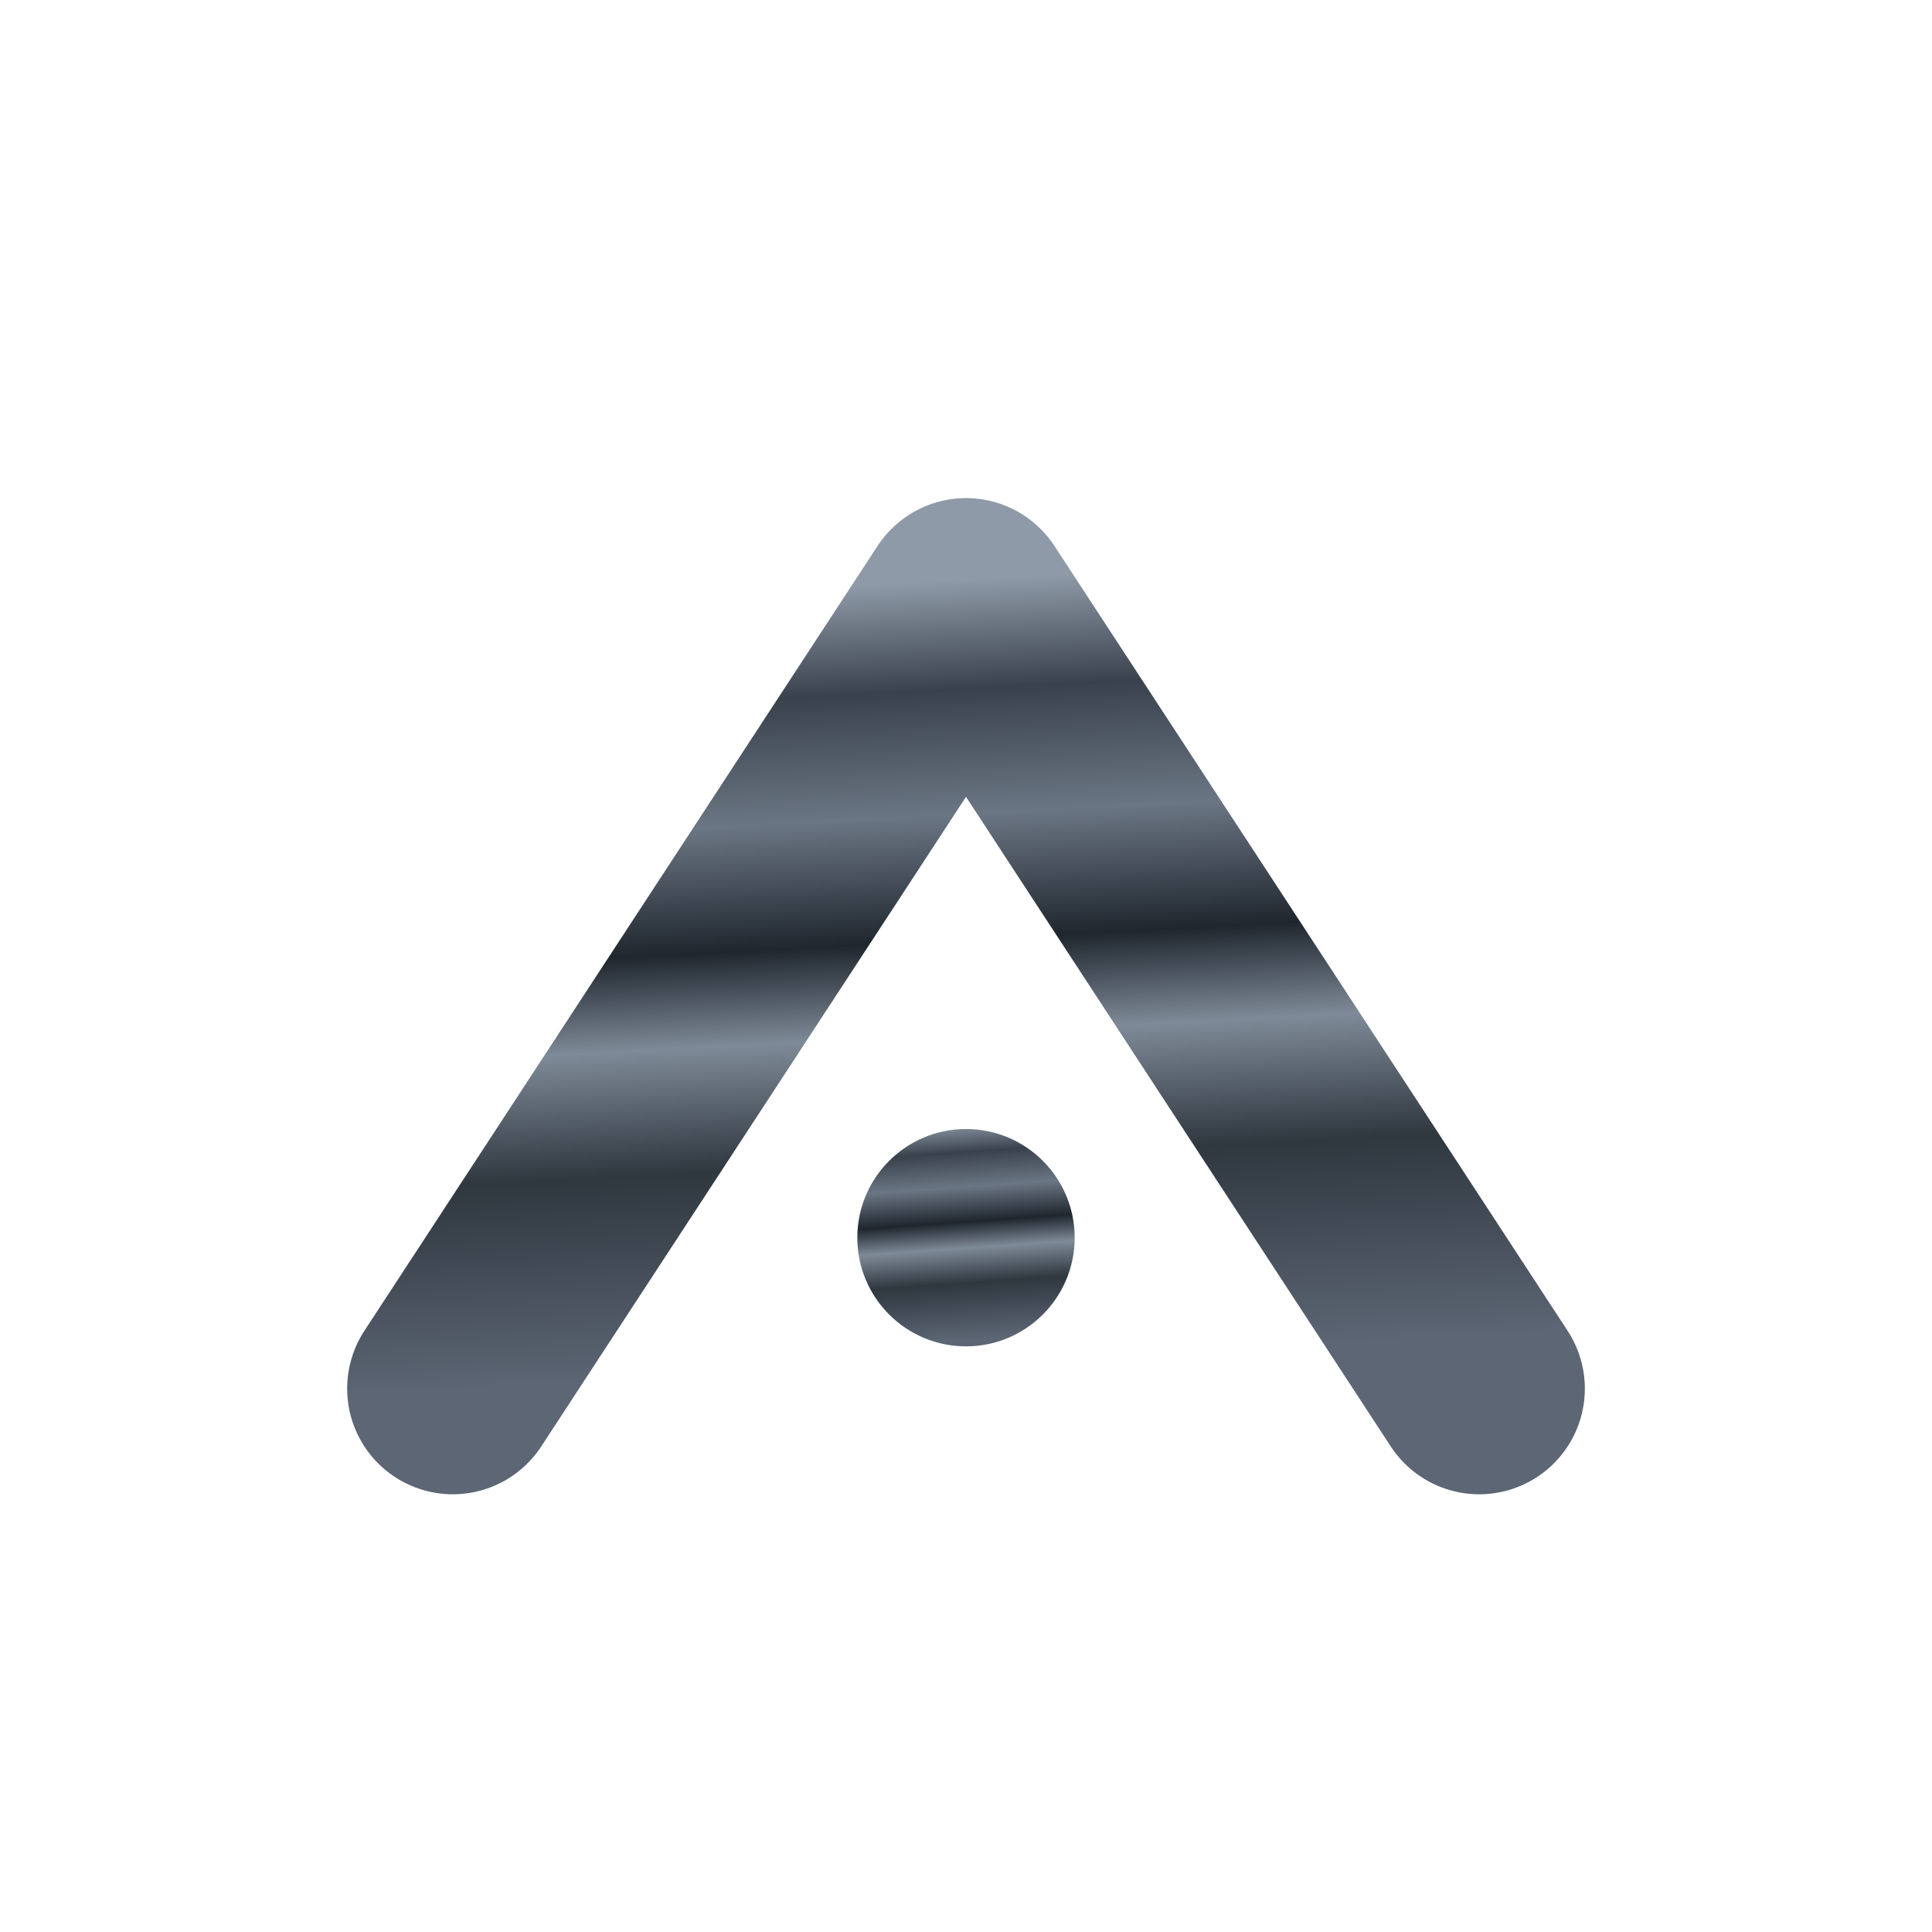
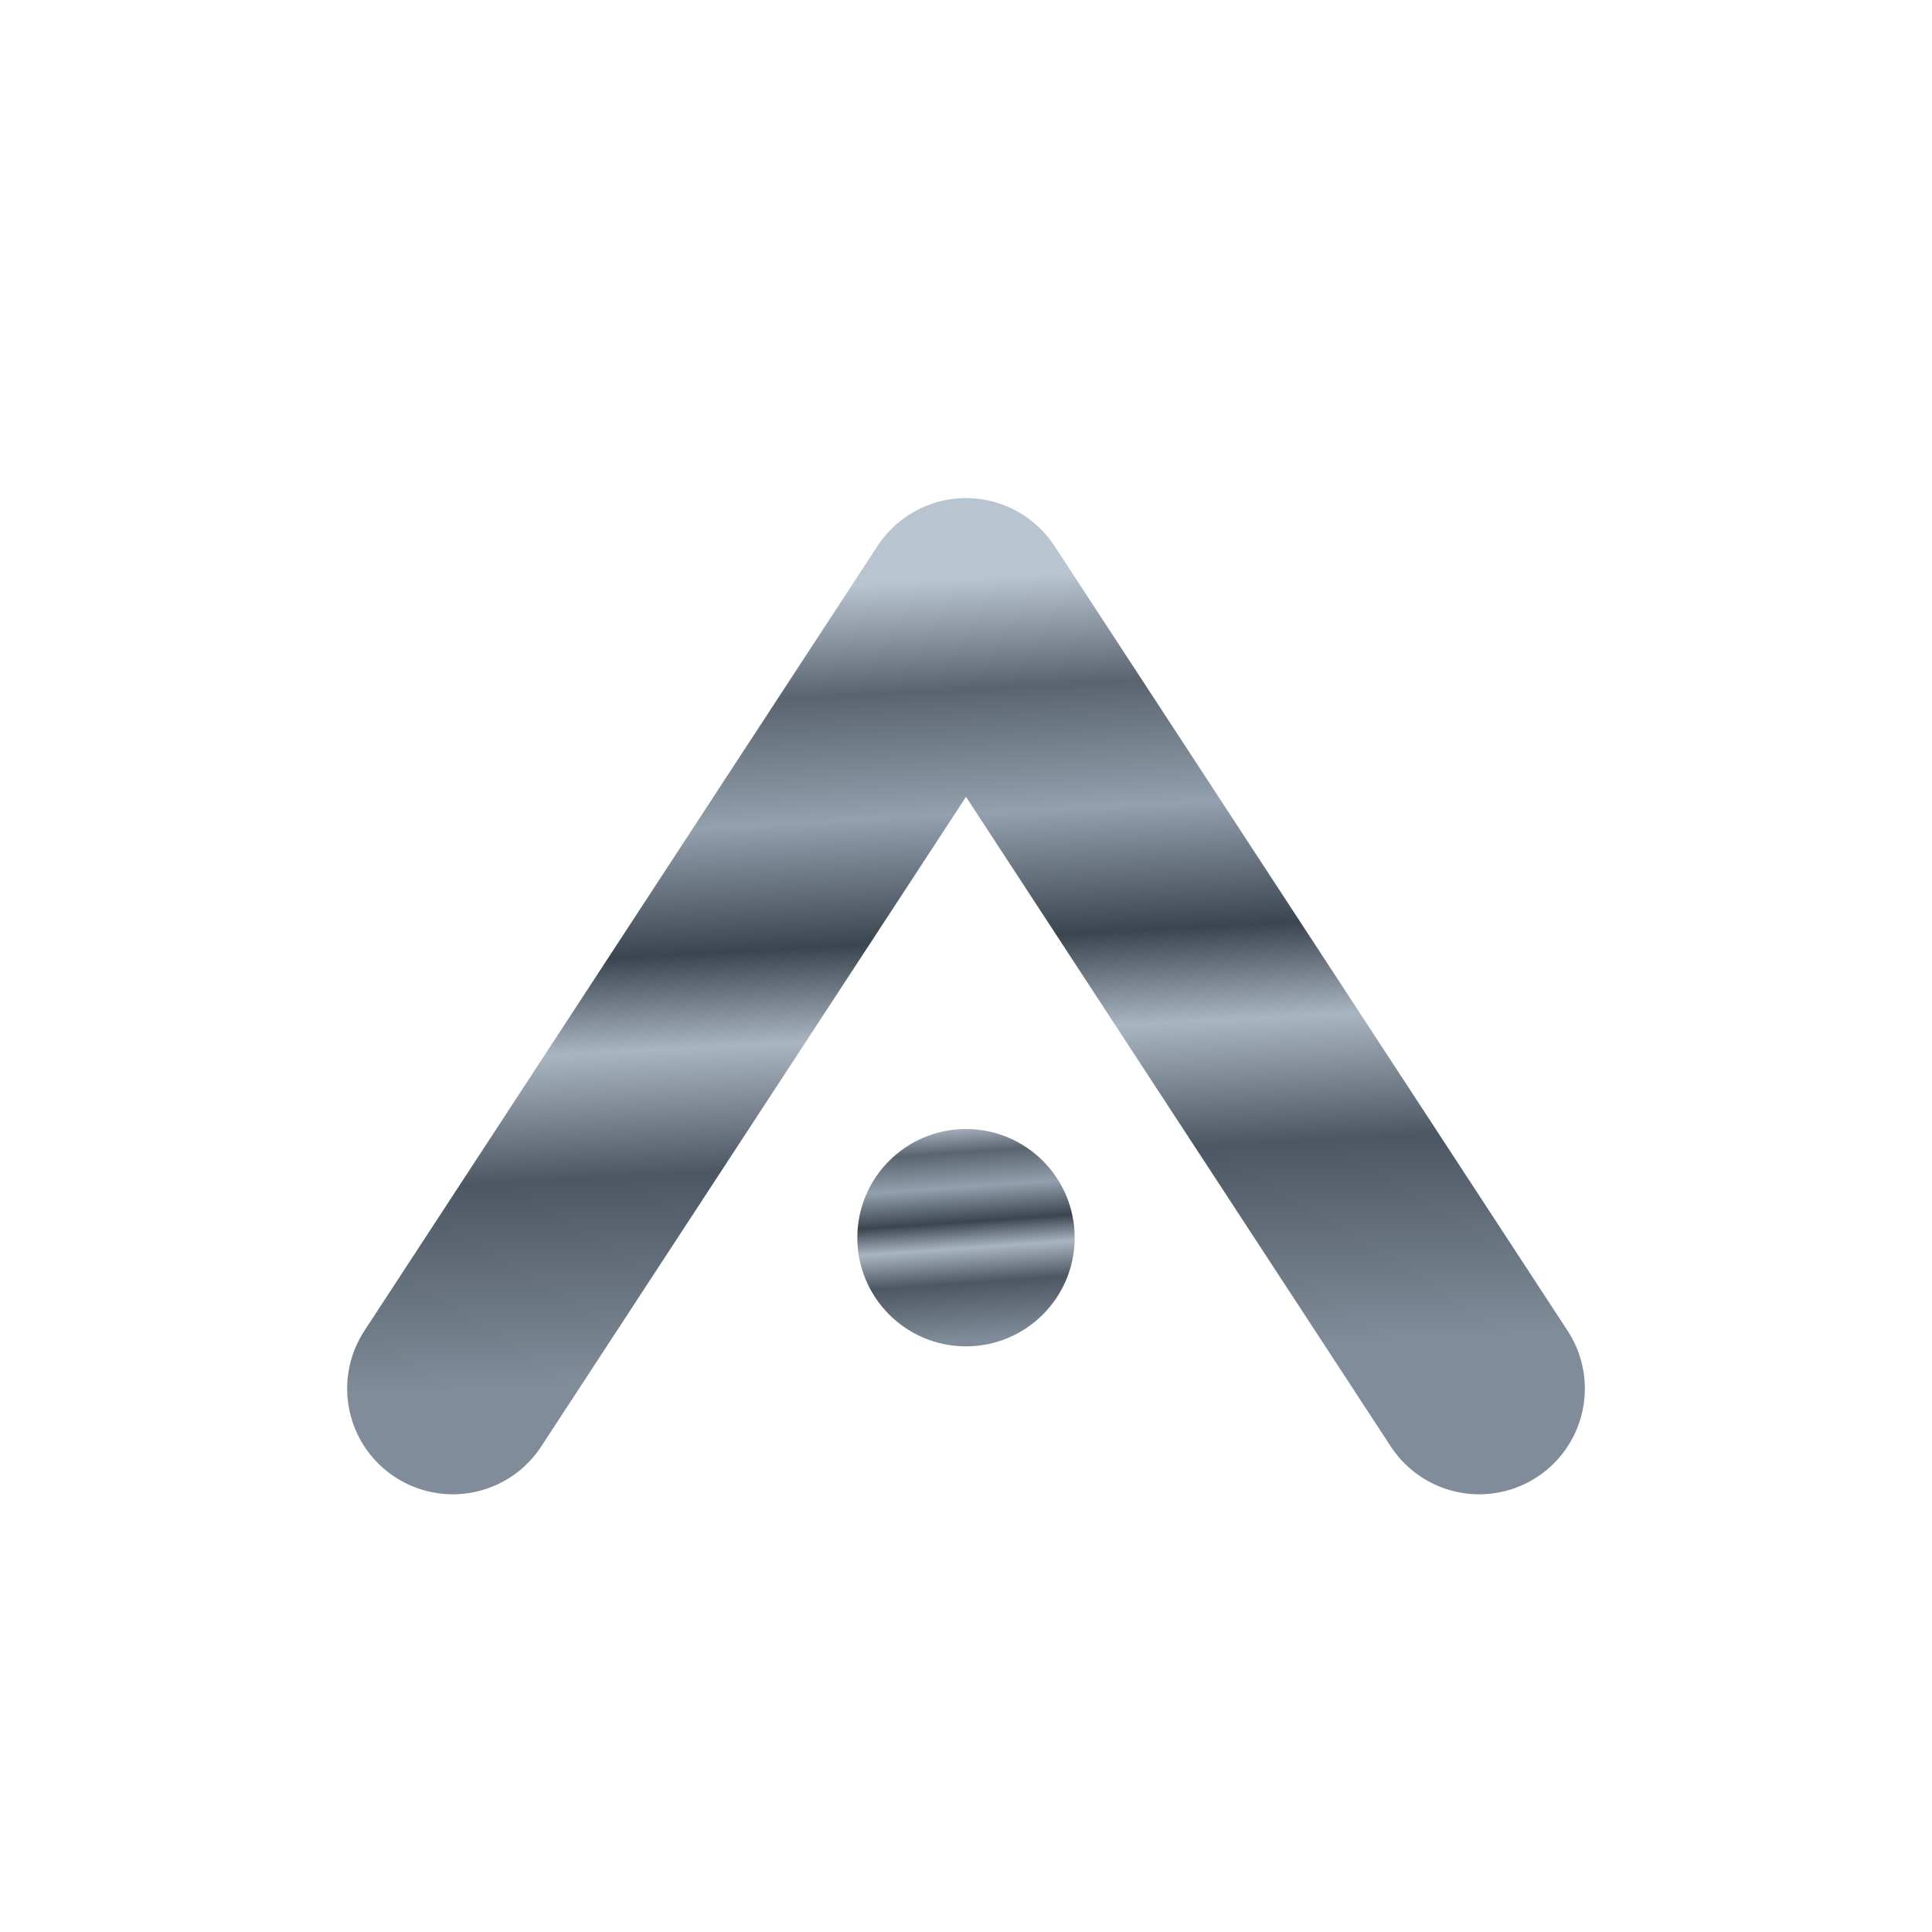
<svg xmlns="http://www.w3.org/2000/svg" viewBox="0 0 64 64">
  <defs>
    <linearGradient id="g" x1="0" y1="0" x2="0.07" y2="1">
-       <stop offset="0.0" stop-color="#8f9aa8" />
-       <stop offset="0.14" stop-color="#39424c" />
-       <stop offset="0.3" stop-color="#6b7684" />
-       <stop offset="0.46" stop-color="#1f262e" />
-       <stop offset="0.58" stop-color="#7e8a97" />
-       <stop offset="0.74" stop-color="#2f373f" />
-       <stop offset="1.0" stop-color="#5c6674" />
+       <stop offset="0.0" stop-color="#b9c4d1" />
+       <stop offset="0.14" stop-color="#59646f" />
+       <stop offset="0.3" stop-color="#93a0ad" />
+       <stop offset="0.46" stop-color="#3b4550" />
+       <stop offset="0.58" stop-color="#a9b5c1" />
+       <stop offset="0.74" stop-color="#4d5763" />
+       <stop offset="1.0" stop-color="#808c99" />
    </linearGradient>
  </defs>
  <path d="M15 46 L32 20 L49 46" fill="none" stroke="url(#g)" stroke-width="7" stroke-linecap="round" stroke-linejoin="round" />
  <circle cx="32" cy="41" r="3.6" fill="url(#g)" />
</svg>
